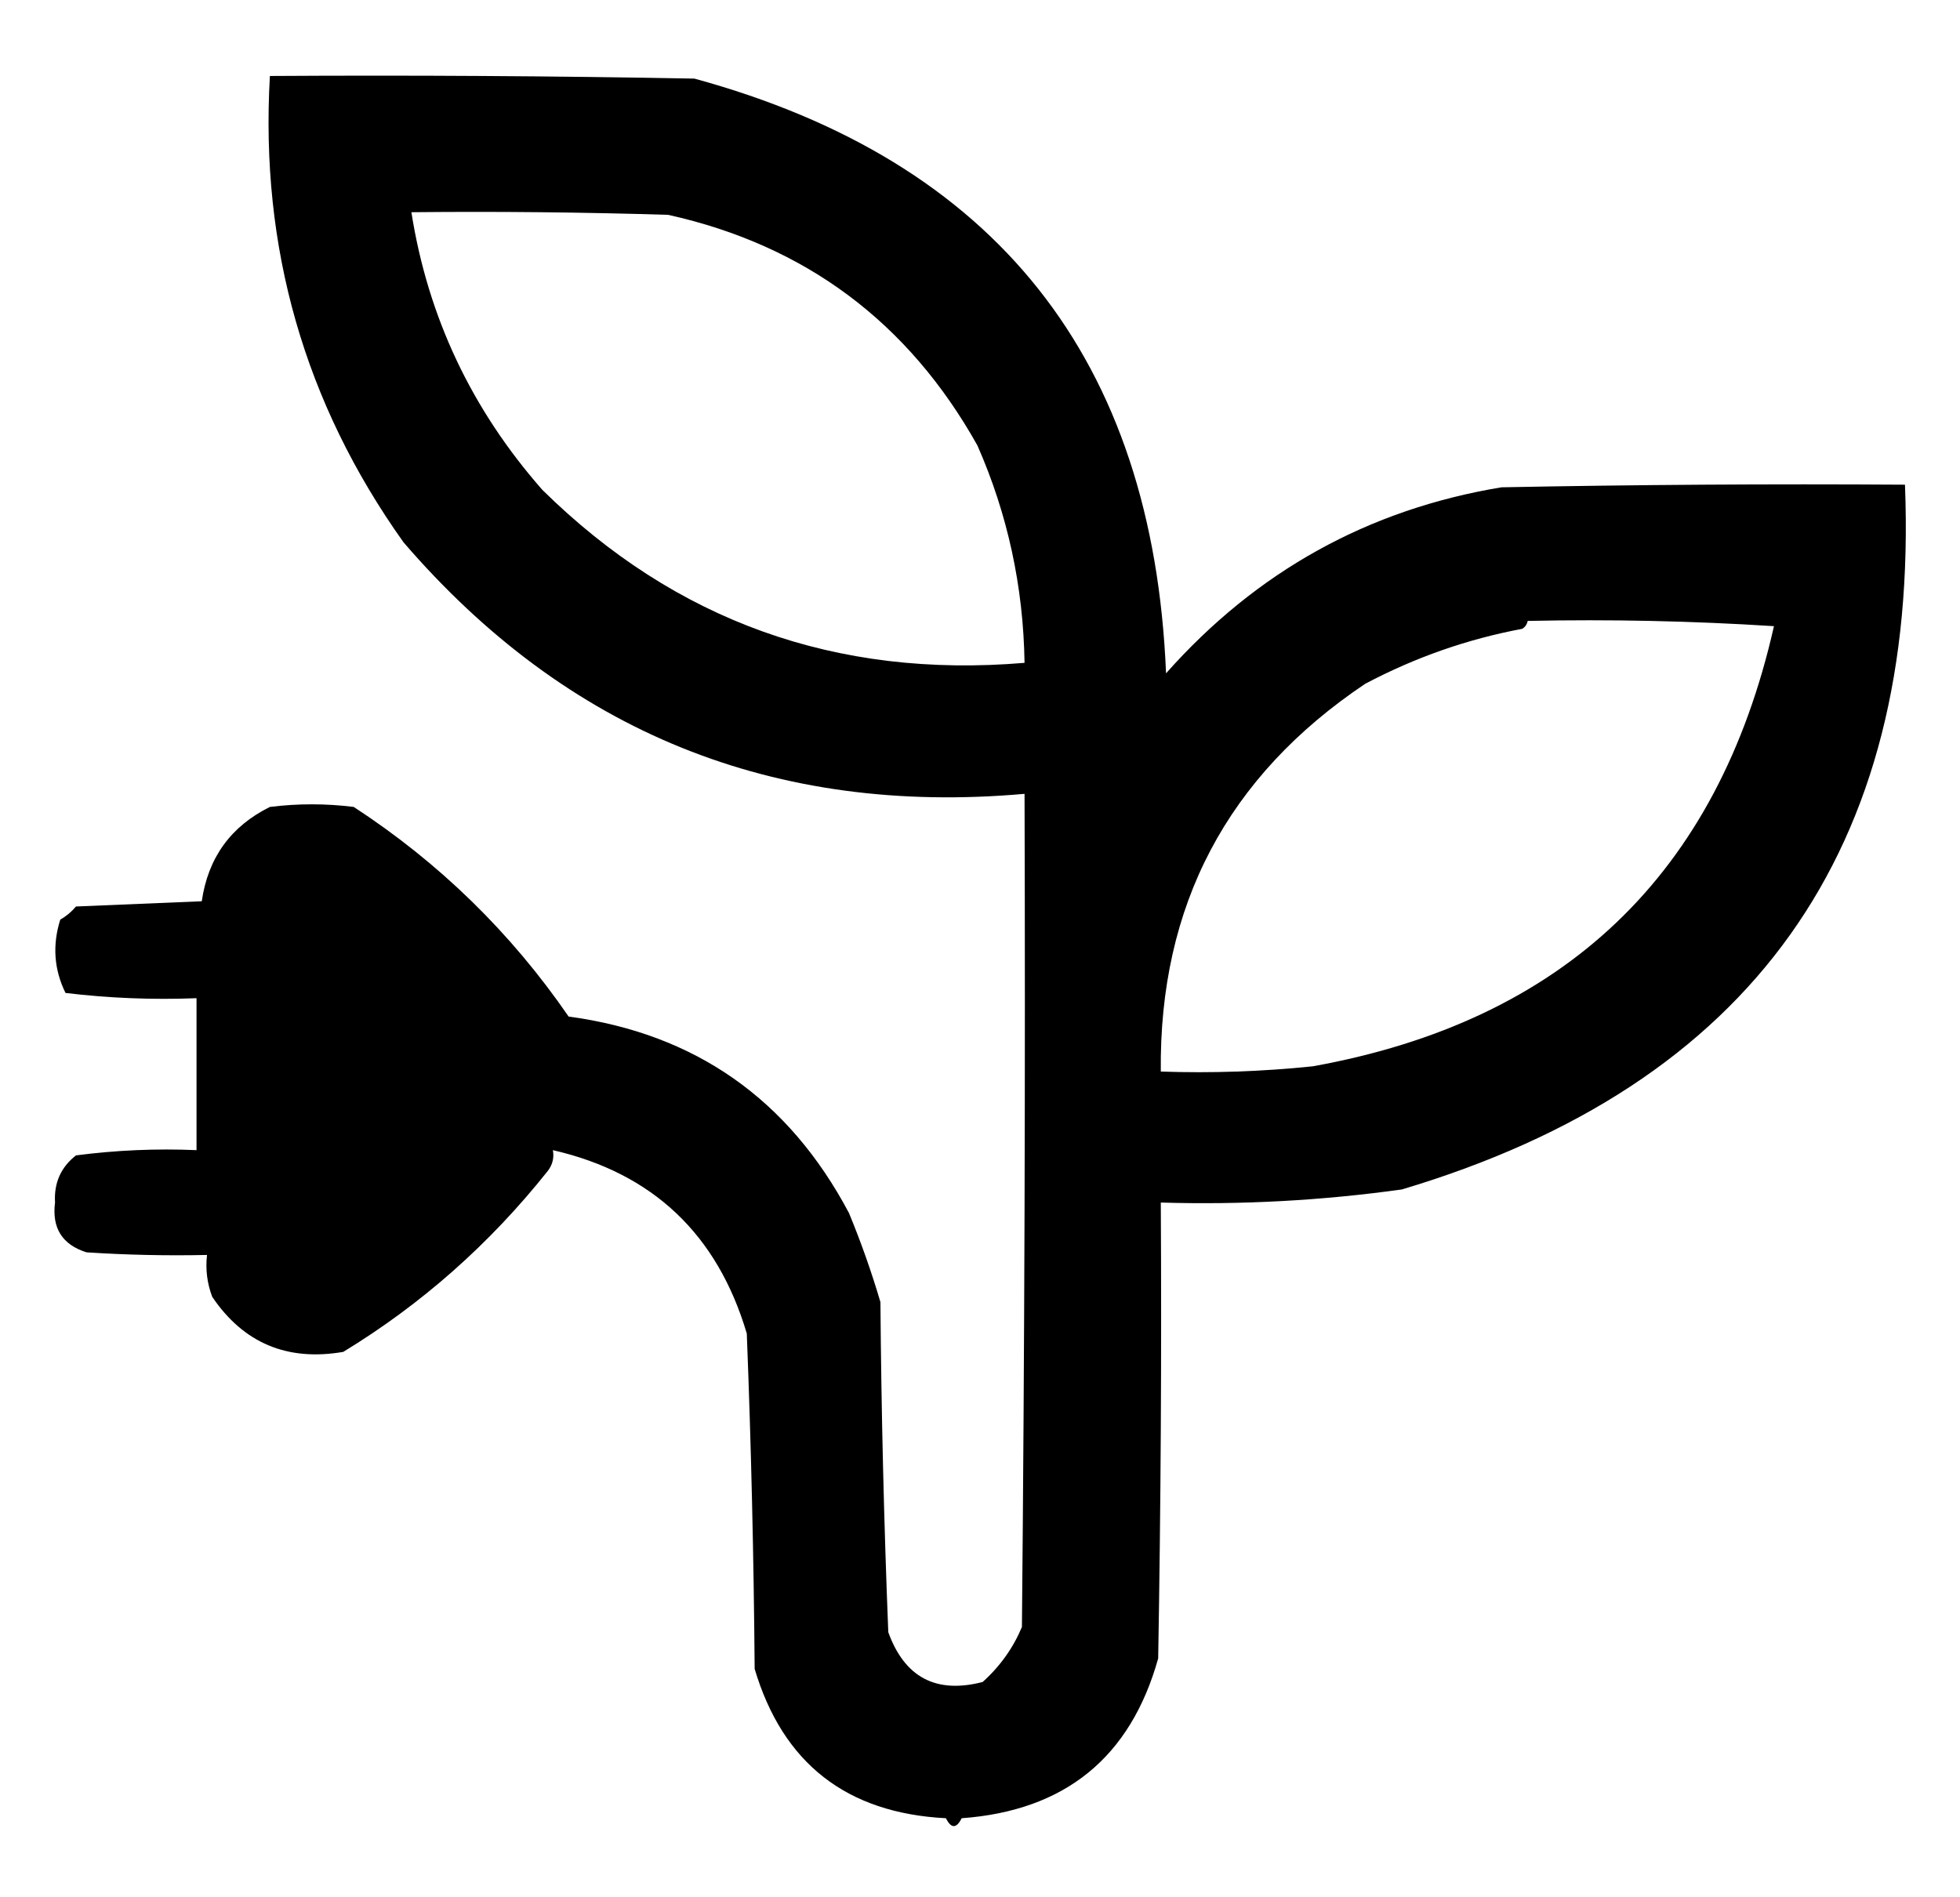
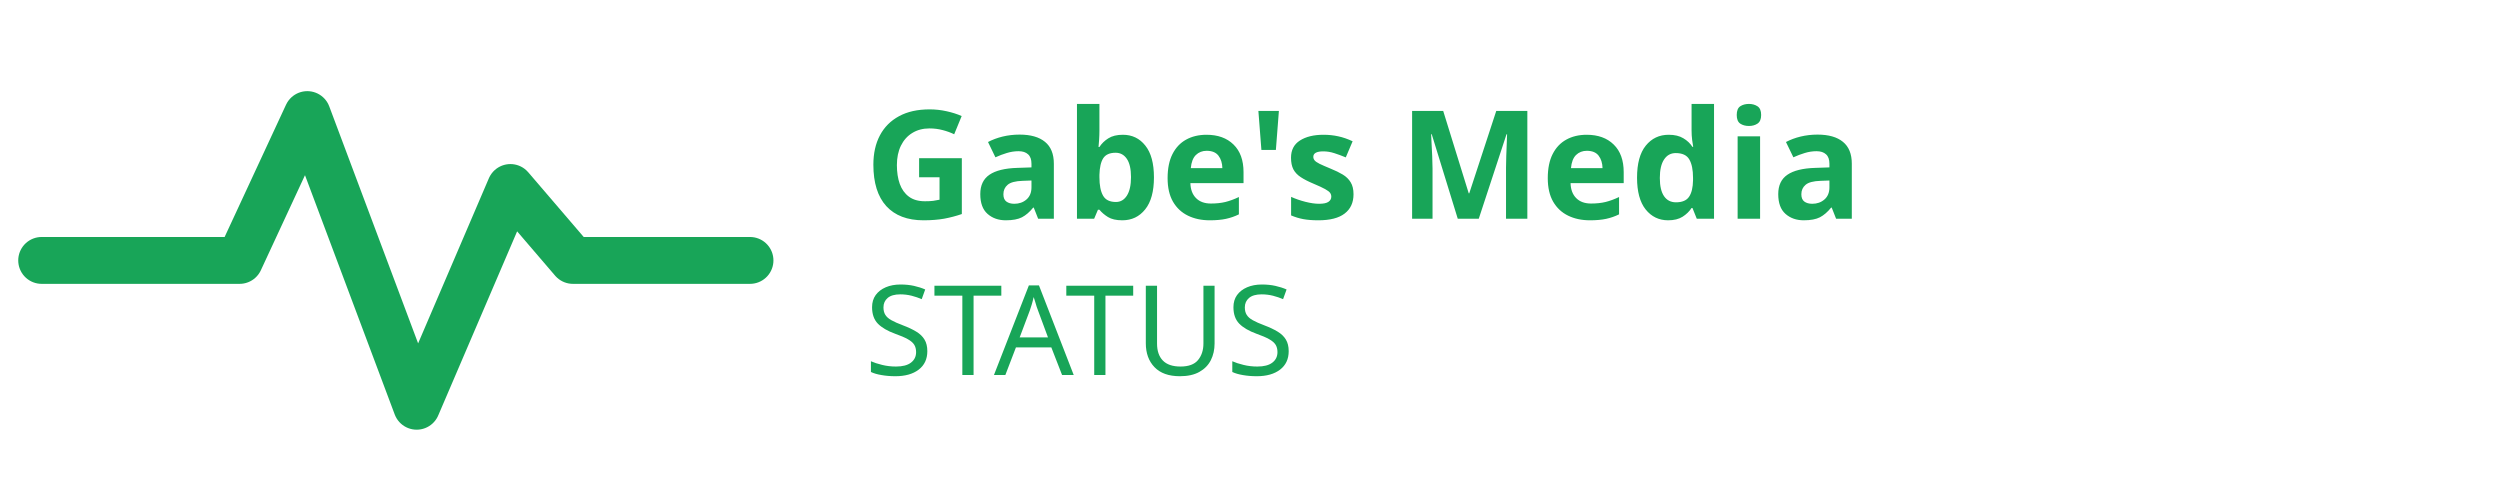
- <svg xmlns="http://www.w3.org/2000/svg" viewBox="0 0 374 362" aria-hidden="true">
-   <path fill="currentColor" fill-rule="evenodd" d="M 51.5,14.5 C 78.502,14.333 105.502,14.5 132.5,15C 190.035,30.729 220.035,68.562 222.5,128.5C 239.757,109.044 261.09,97.211 286.5,93C 312.165,92.5 337.831,92.333 363.5,92.5C 366.241,162.242 334.241,207.076 267.5,227C 252.247,229.125 236.914,229.958 221.5,229.5C 221.667,258.502 221.5,287.502 221,316.5C 215.716,335.399 203.216,345.566 183.5,347C 182.5,349 181.5,349 180.5,347C 161.541,346.027 149.375,336.527 144,318.5C 143.833,297.159 143.333,275.826 142.5,254.5C 136.881,235.543 124.547,223.876 105.5,219.5C 105.762,220.978 105.429,222.311 104.5,223.5C 93.454,237.389 80.454,248.889 65.5,258C 54.815,259.834 46.481,256.334 40.5,247.5C 39.52,244.914 39.187,242.247 39.5,239.5C 31.826,239.666 24.159,239.5 16.5,239C 11.879,237.536 9.879,234.369 10.5,229.5C 10.28,225.752 11.613,222.752 14.5,220.5C 22.138,219.503 29.805,219.169 37.5,219.5C 37.5,209.833 37.5,200.167 37.5,190.5C 29.14,190.831 20.807,190.498 12.5,189.5C 10.305,185.035 9.972,180.368 11.5,175.5C 12.646,174.855 13.646,174.022 14.5,173C 22.5,172.667 30.5,172.333 38.5,172C 39.7,163.699 44.033,157.699 51.5,154C 56.833,153.333 62.167,153.333 67.5,154C 83.817,164.651 97.484,177.984 108.5,194C 132.641,197.264 150.474,209.764 162,231.5C 164.319,237.12 166.319,242.787 168,248.5C 168.167,269.508 168.667,290.508 169.5,311.5C 172.626,320.128 178.626,323.295 187.5,321C 190.81,318.032 193.31,314.532 195,310.5C 195.5,257.501 195.667,204.501 195.5,151.5C 147.715,155.743 108.215,139.743 77,103.5C 58.113,76.971 49.613,47.305 51.5,14.5 Z M 78.5,40.5 C 94.837,40.333 111.17,40.5 127.5,41C 153.666,46.818 173.333,61.485 186.5,85C 192.274,98.106 195.274,111.939 195.5,126.5C 159.572,129.529 128.905,118.529 103.5,93.5C 89.975,78.123 81.641,60.456 78.5,40.5 Z M 291.5,118.5 C 307.181,118.167 322.848,118.501 338.5,119.5C 327.812,166.851 298.479,194.851 250.5,203.5C 240.856,204.498 231.19,204.832 221.5,204.5C 221.162,172.836 234.162,148.17 260.5,130.5C 270.03,125.457 280.03,121.957 290.5,120C 291.056,119.617 291.389,119.117 291.5,118.5 Z" />
+ <svg xmlns="http://www.w3.org/2000/svg" viewBox="0 0 480 96" role="img" aria-labelledby="title desc">
+   <path d="M8 50h38l13-28 21 56 18-42 12 14h34" fill="none" stroke="#18a558" stroke-width="9" stroke-linecap="round" stroke-linejoin="round" />
+   <text x="166" y="42" font-family="system-ui, sans-serif" font-size="29" font-weight="700" fill="#18a558">Gabe's Media</text>
+   <text x="166" y="72" font-family="system-ui, sans-serif" font-size="24" font-weight="500" fill="#18a558">STATUS</text>
</svg>
